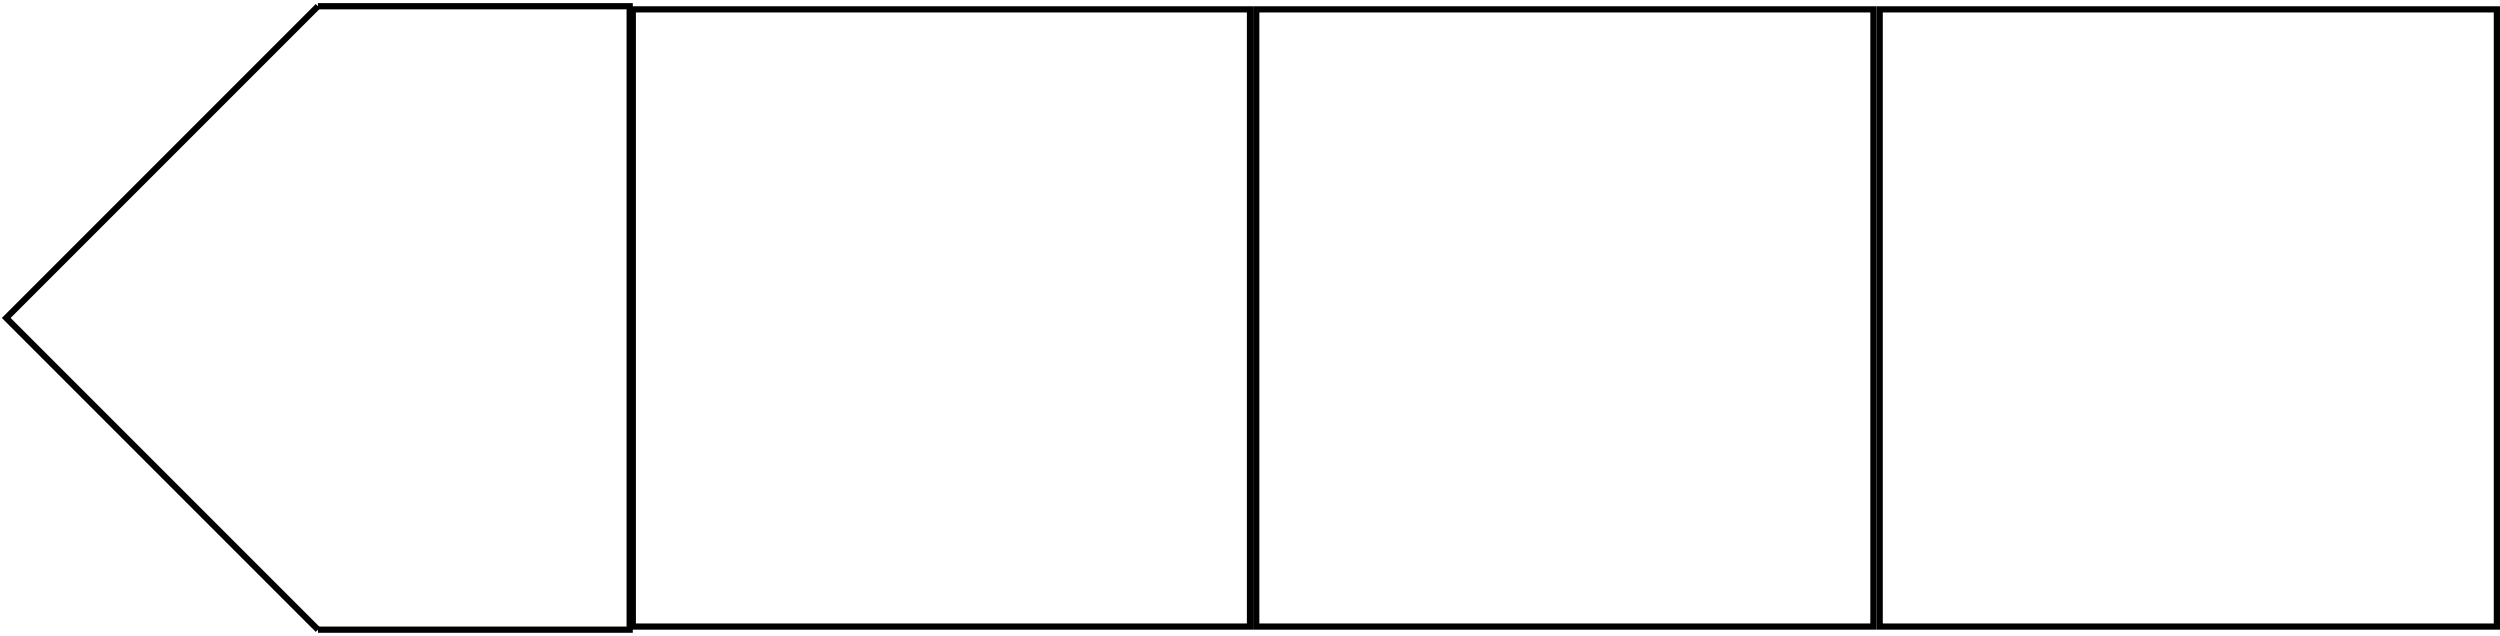
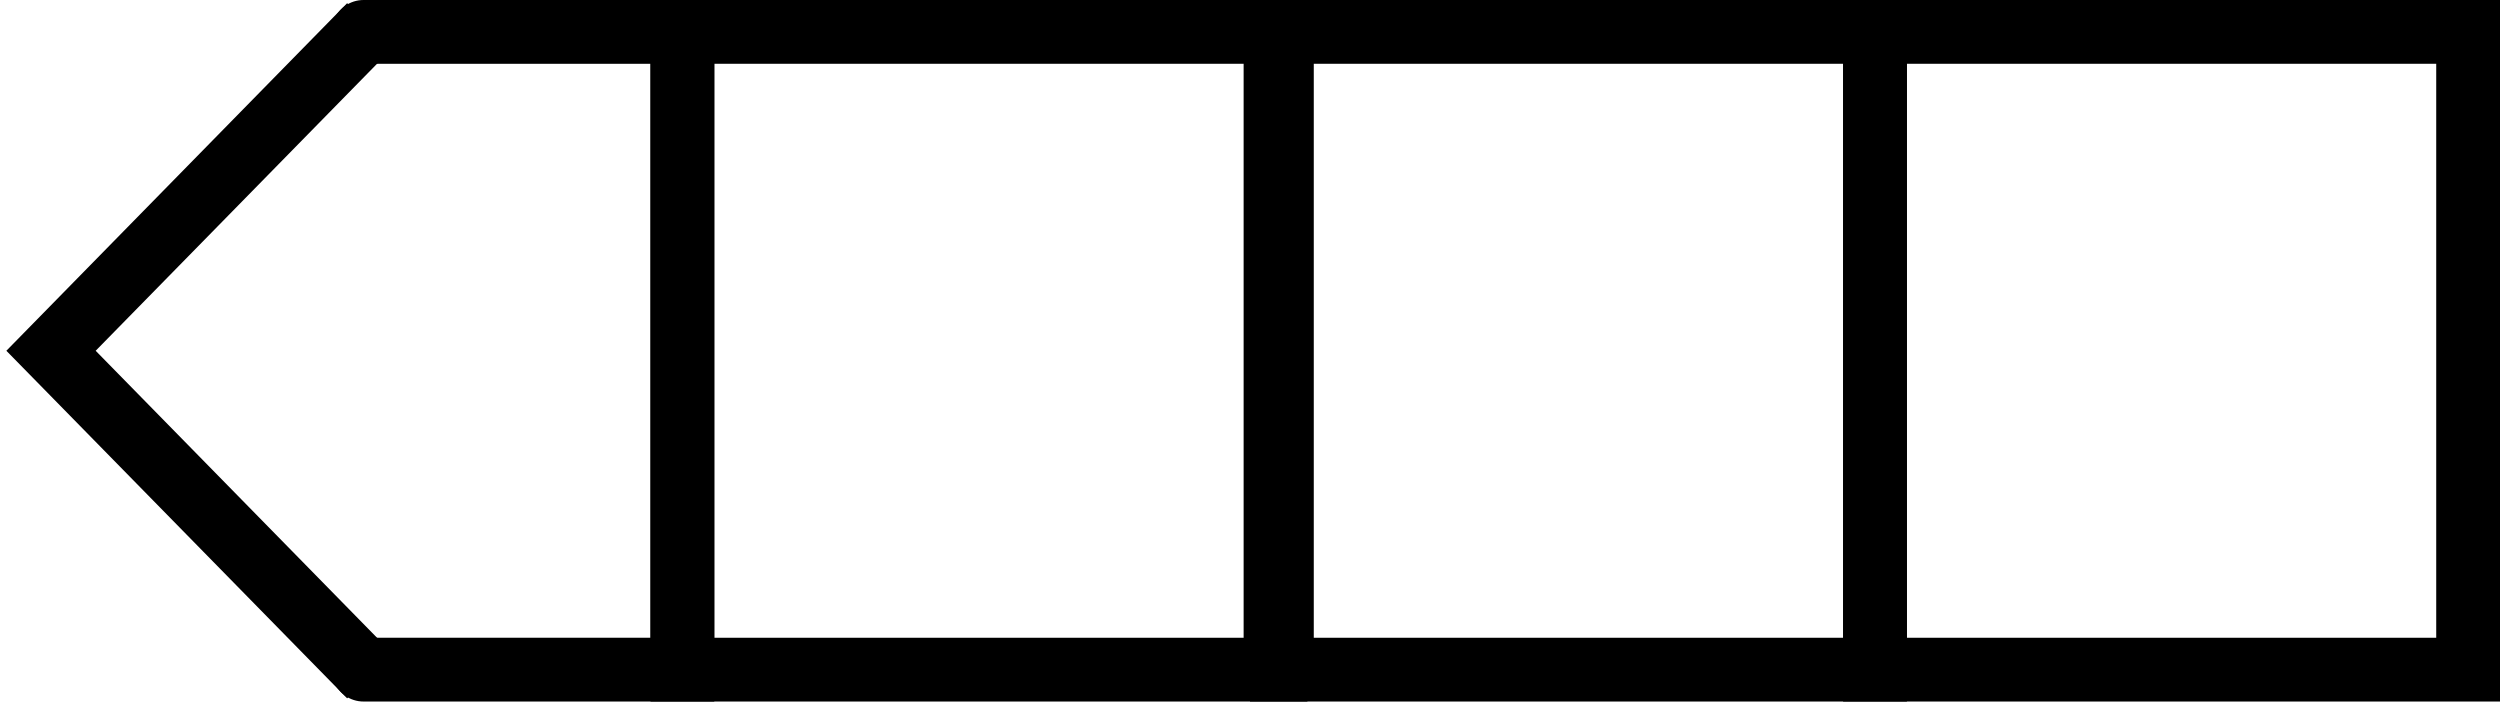
- <svg xmlns="http://www.w3.org/2000/svg" width="401" height="102" viewBox="0 0 401 102" fill="none">
-   <rect x="101.5" y="100.5" width="99" height="99" transform="matrix(0 -1 1 0 1 202)" stroke="black" />
-   <path d="M51 101H101V1H51" stroke="black" />
-   <path d="M51 1L1 51L51 101" stroke="black" />
-   <rect x="201.5" y="100.5" width="99" height="99" transform="rotate(-90 201.5 100.5)" stroke="black" />
-   <rect x="301.5" y="100.5" width="99" height="99" transform="rotate(-90 301.5 100.5)" stroke="black" />
+ <svg xmlns="http://www.w3.org/2000/svg" width="392" height="110" viewBox="0 0 392 110" fill="none">
+   <path d="M57 105H107V5H57" stroke="black" stroke-width="10" stroke-linecap="round" />
+   <path d="M58 4L8 55L58 106" stroke="black" stroke-width="10" />
+   <path d="M107 5H200V105H107V5Z" stroke="black" stroke-width="10" />
+   <path d="M201 5H294V105H201V5Z" stroke="black" stroke-width="10" />
+   <path d="M294 5H387V105H294V5Z" stroke="black" stroke-width="10" />
</svg>
